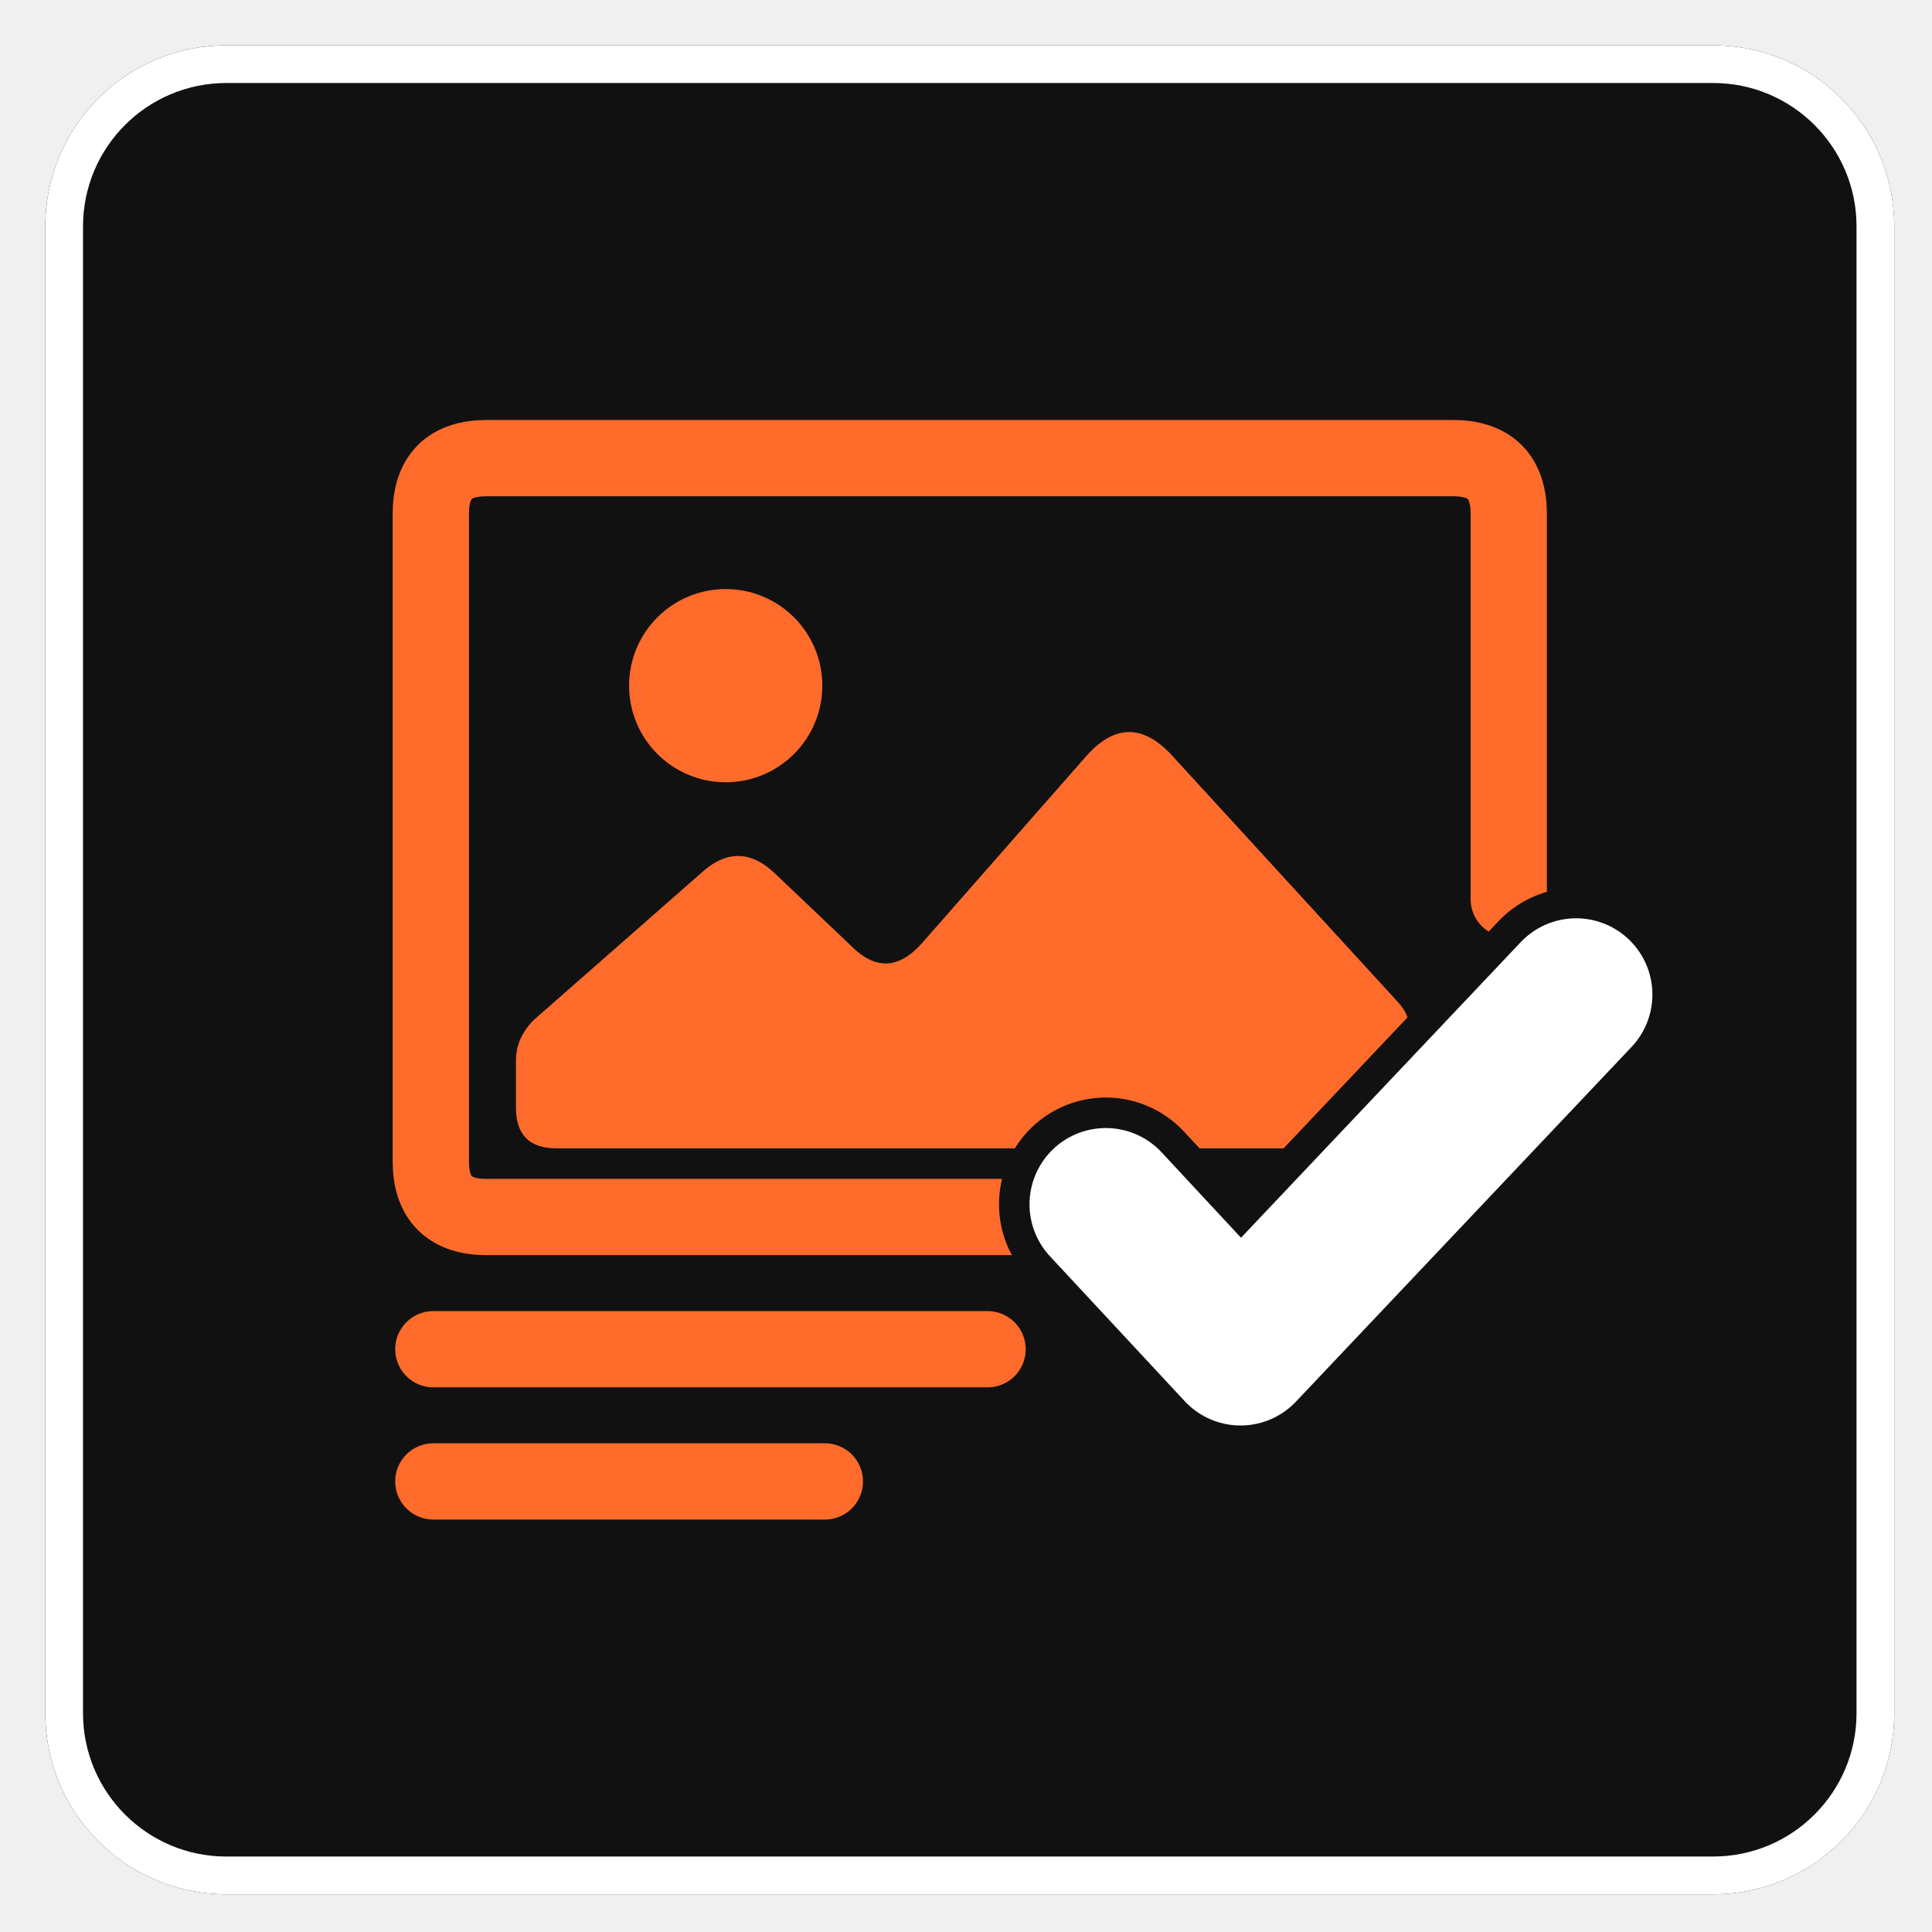
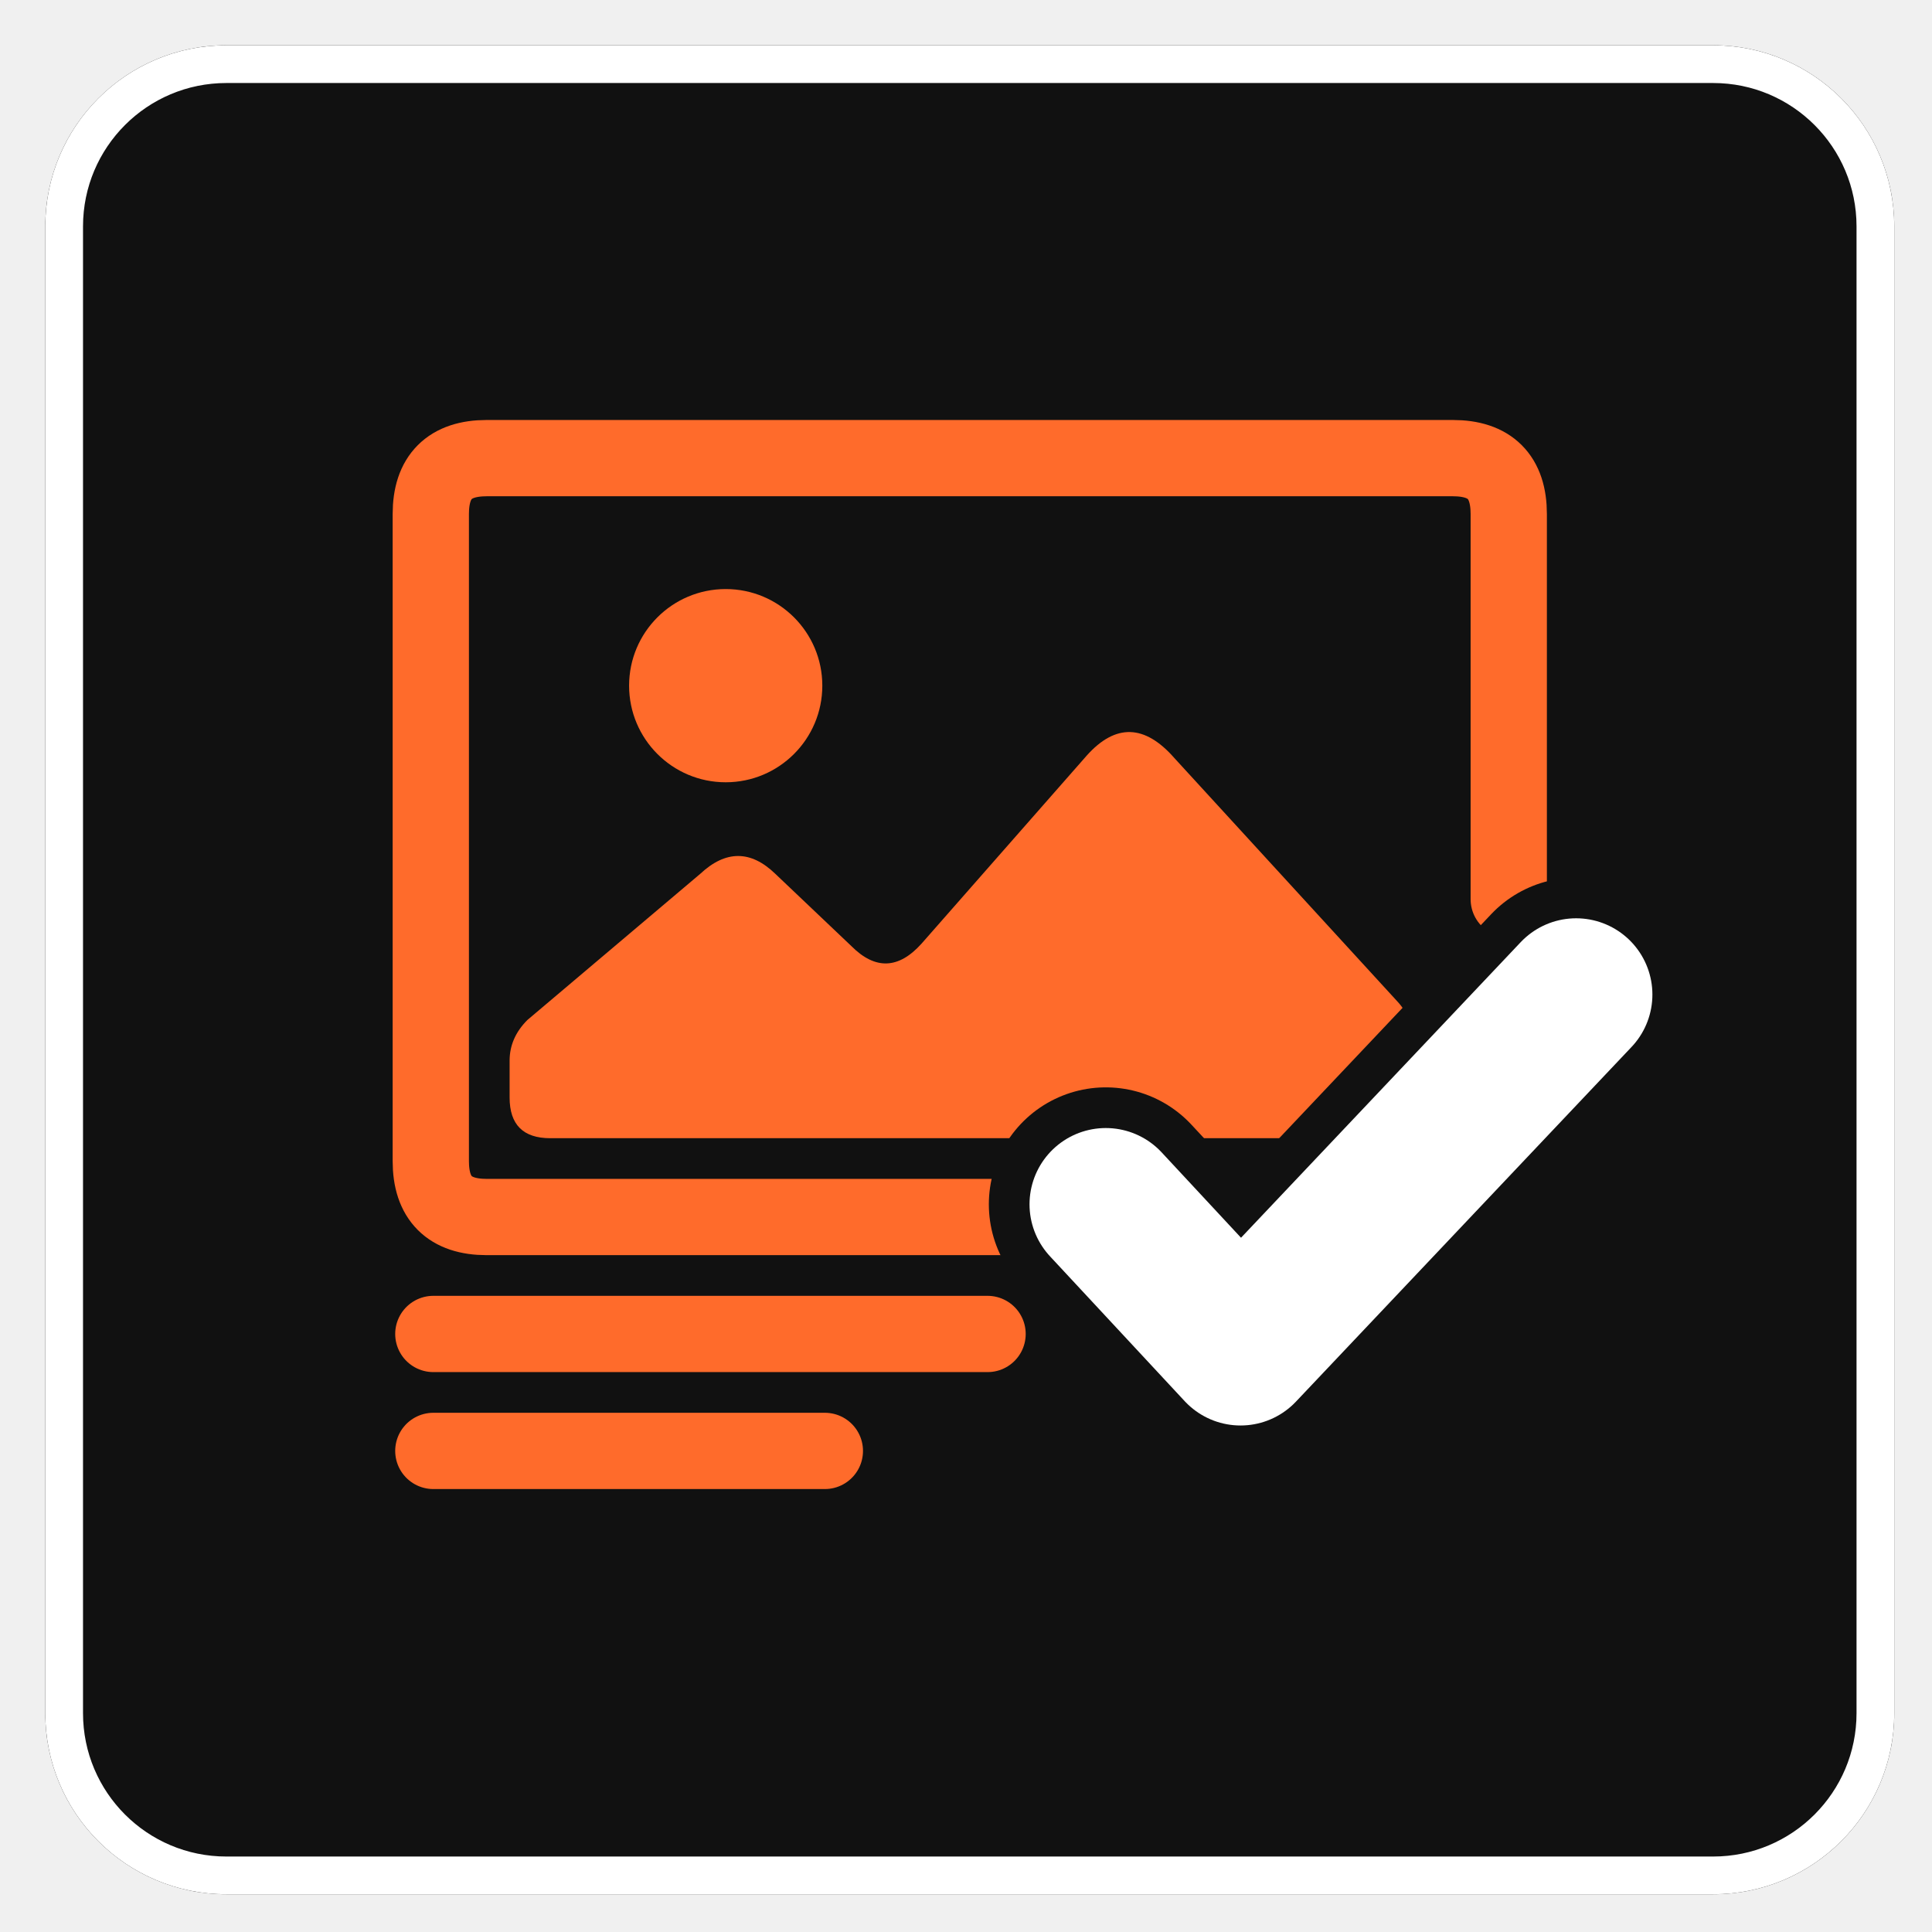
<svg xmlns="http://www.w3.org/2000/svg" width="256" height="256" viewBox="0 0 256 256" role="img" aria-labelledby="title desc">
  <defs>
    <clipPath id="visto-tile">
      <rect x="6" y="6" width="245" height="245" rx="24" />
    </clipPath>
  </defs>
  <g clip-path="url(#visto-tile)">
    <g transform="translate(6 6) scale(0.1914062)">
      <rect width="1280" height="1280" fill="#111111" />
      <g transform="translate(76.8 80.76) scale(.88)">
        <path d="M1064 580V277q0-44-44-44H260q-44 0-44 44v509q0 44 44 44h510" fill="none" stroke="#ff6b2b" stroke-width="60" stroke-linecap="round" />
        <circle cx="448" cy="412" r="76" fill="#ff6b2b" />
-         <path d="M283 724v-17q0-18 14-32l131-115q30-28 59 0l60 57q28 28 55-2l130-148q34-38 69 2l175 191q18 19 3 39l-56 65q-9 12-27 12H315q-32 0-32-32z" fill="#ff6b2b" />
-         <path d="M218 934h436M218 1038h308" fill="none" stroke="#ff6b2b" stroke-width="60" stroke-linecap="round" />
-         <path d="M747 820l106 114 264-279" fill="none" stroke="#111111" stroke-width="168" stroke-linecap="round" stroke-linejoin="round" />
+         <path d="M278 728v-21q0-18 14-32l136-115q30-28 59 0l60 57q28 28 55-2l130-148q34-38 69 2l175 191q18 19 3 39l-56 65q-9 4-27 4H310q-32 0-32-32z" fill="#ff6b2b" />
+         <path d="M218 922h436M218 1014h308" fill="none" stroke="#ff6b2b" stroke-width="60" stroke-linecap="round" />
+         <path d="M747 820l106 114 264-279" fill="none" stroke="#111111" stroke-width="184" stroke-linecap="round" stroke-linejoin="round" />
        <path d="M747 820l106 114 264-279" fill="none" stroke="#ffffff" stroke-width="120" stroke-linecap="round" stroke-linejoin="round" />
      </g>
    </g>
  </g>
  <rect x="8.5" y="8.5" width="240" height="240" rx="21.5" fill="none" stroke="#ffffff" stroke-width="5" />
</svg>
